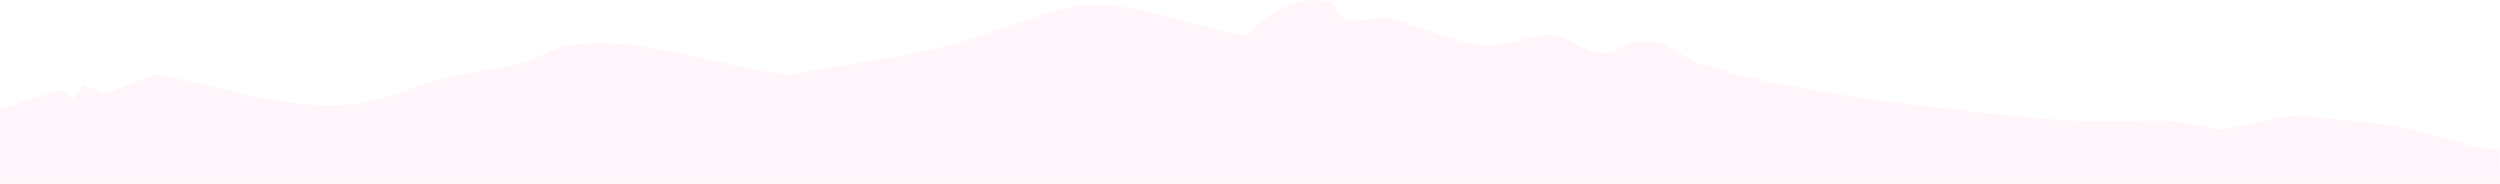
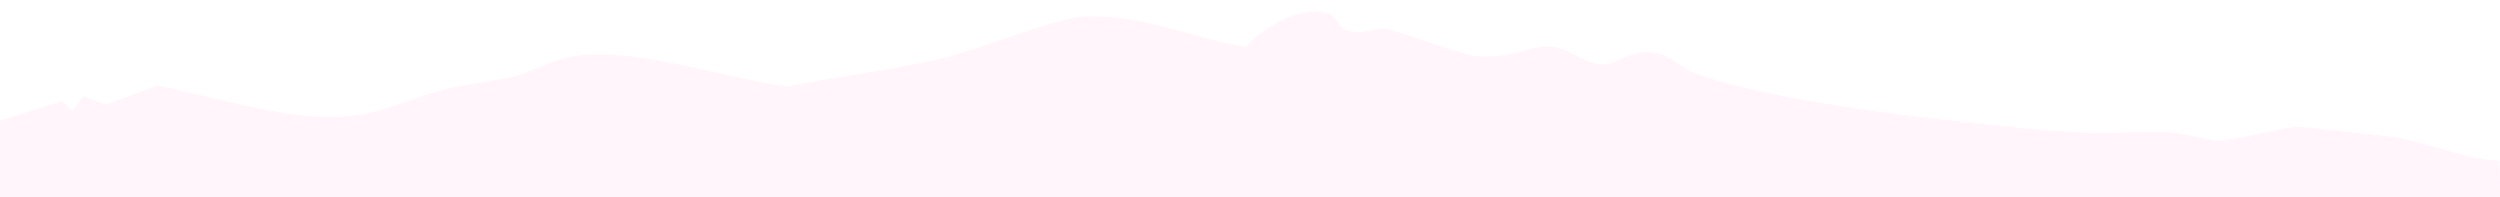
- <svg xmlns="http://www.w3.org/2000/svg" width="1280" height="94" viewBox="0 0 1280 94" fill="none">
-   <path d="M0 55.995L31.777 45.911L37.135 50.927L42.754 43.377L53.991 47.836L80.149 38.056C116.688 44.669 160.93 61.848 197.395 49.762C228.428 39.475 221.284 40.438 257.005 34.636C270.177 32.507 278.921 26.452 289.526 23.867C320.633 16.241 370.716 34.636 403.535 38.36C428.502 33.445 459.051 29.67 483.088 23.893C500.688 19.662 538.753 4.206 552.93 2.914C582.065 0.254 610.605 13.935 637.656 18.217C644.874 10.186 666.53 -4.814 681.005 1.546C684.614 3.142 685.284 8.919 690.902 10.16C697.898 11.706 704.595 8.463 709.098 8.868C713.191 9.248 746.493 21.384 754.344 22.626C771.684 25.337 782.549 17.229 794.307 18.04C802.53 18.597 812.316 27.237 820.539 27.212C827.646 27.212 834.939 19.839 845.73 20.954C855.33 21.942 861.209 29.746 869.879 32.558C915.2 47.33 983.442 54.449 1033.93 59.669C1065.71 62.962 1076.17 62 1104.82 61.772C1118.18 61.645 1129.19 66.231 1136.26 66.079C1146.42 65.876 1169.64 58.908 1177.04 59.187C1181.32 59.339 1219.94 63.621 1225.6 64.381C1241.79 66.586 1261.51 75.935 1279.67 76.518L1280.04 94H0V55.995Z" fill="#FFF5FA" />
+ <svg xmlns="http://www.w3.org/2000/svg" id="Layer_1" data-name="Layer 1" viewBox="0 0 1280 100.82">
+   <defs>
+     <style>
+       .cls-1 {
+         fill: #fff5fa;
+       }
+     </style>
+   </defs>
+   <path class="cls-1" d="M0,61.81l31.78-10.08,5.36,5.02,5.62-7.55,11.24,4.46,26.16-9.78c36.54,6.61,80.78,23.79,117.25,11.71,31.03-10.29,23.89-9.32,59.61-15.13,13.17-2.13,21.92-8.18,32.52-10.77,31.11-7.63,81.19,10.77,114.01,14.49,24.97-4.92,55.52-8.69,79.55-14.47,17.6-4.23,55.66-19.69,69.84-20.98,29.14-2.66,57.67,11.02,84.73,15.3,7.22-8.03,28.87-23.03,43.35-16.67,3.61,1.6,4.28,7.37,9.9,8.61,7,1.55,13.69-1.7,18.2-1.29,4.09.38,37.39,12.52,45.25,13.76,17.34,2.71,28.21-5.4,39.96-4.59,8.22.56,18.01,9.2,26.23,9.17,7.11,0,14.4-7.37,25.19-6.26,9.6.99,15.48,8.79,24.15,11.6,45.32,14.77,113.56,21.89,164.05,27.11,31.78,3.29,42.24,2.33,70.89,2.1,13.36-.13,24.37,4.46,31.44,4.31,10.16-.2,33.38-7.17,40.78-6.89,4.28.15,42.9,4.43,48.56,5.19,16.19,2.2,35.91,11.55,54.07,12.14l.37,17.48H0v-38.01Z" />
+   <rect class="cls-1" x="-9.73" y="93.25" width="1294.33" height="11.36" />
</svg>
